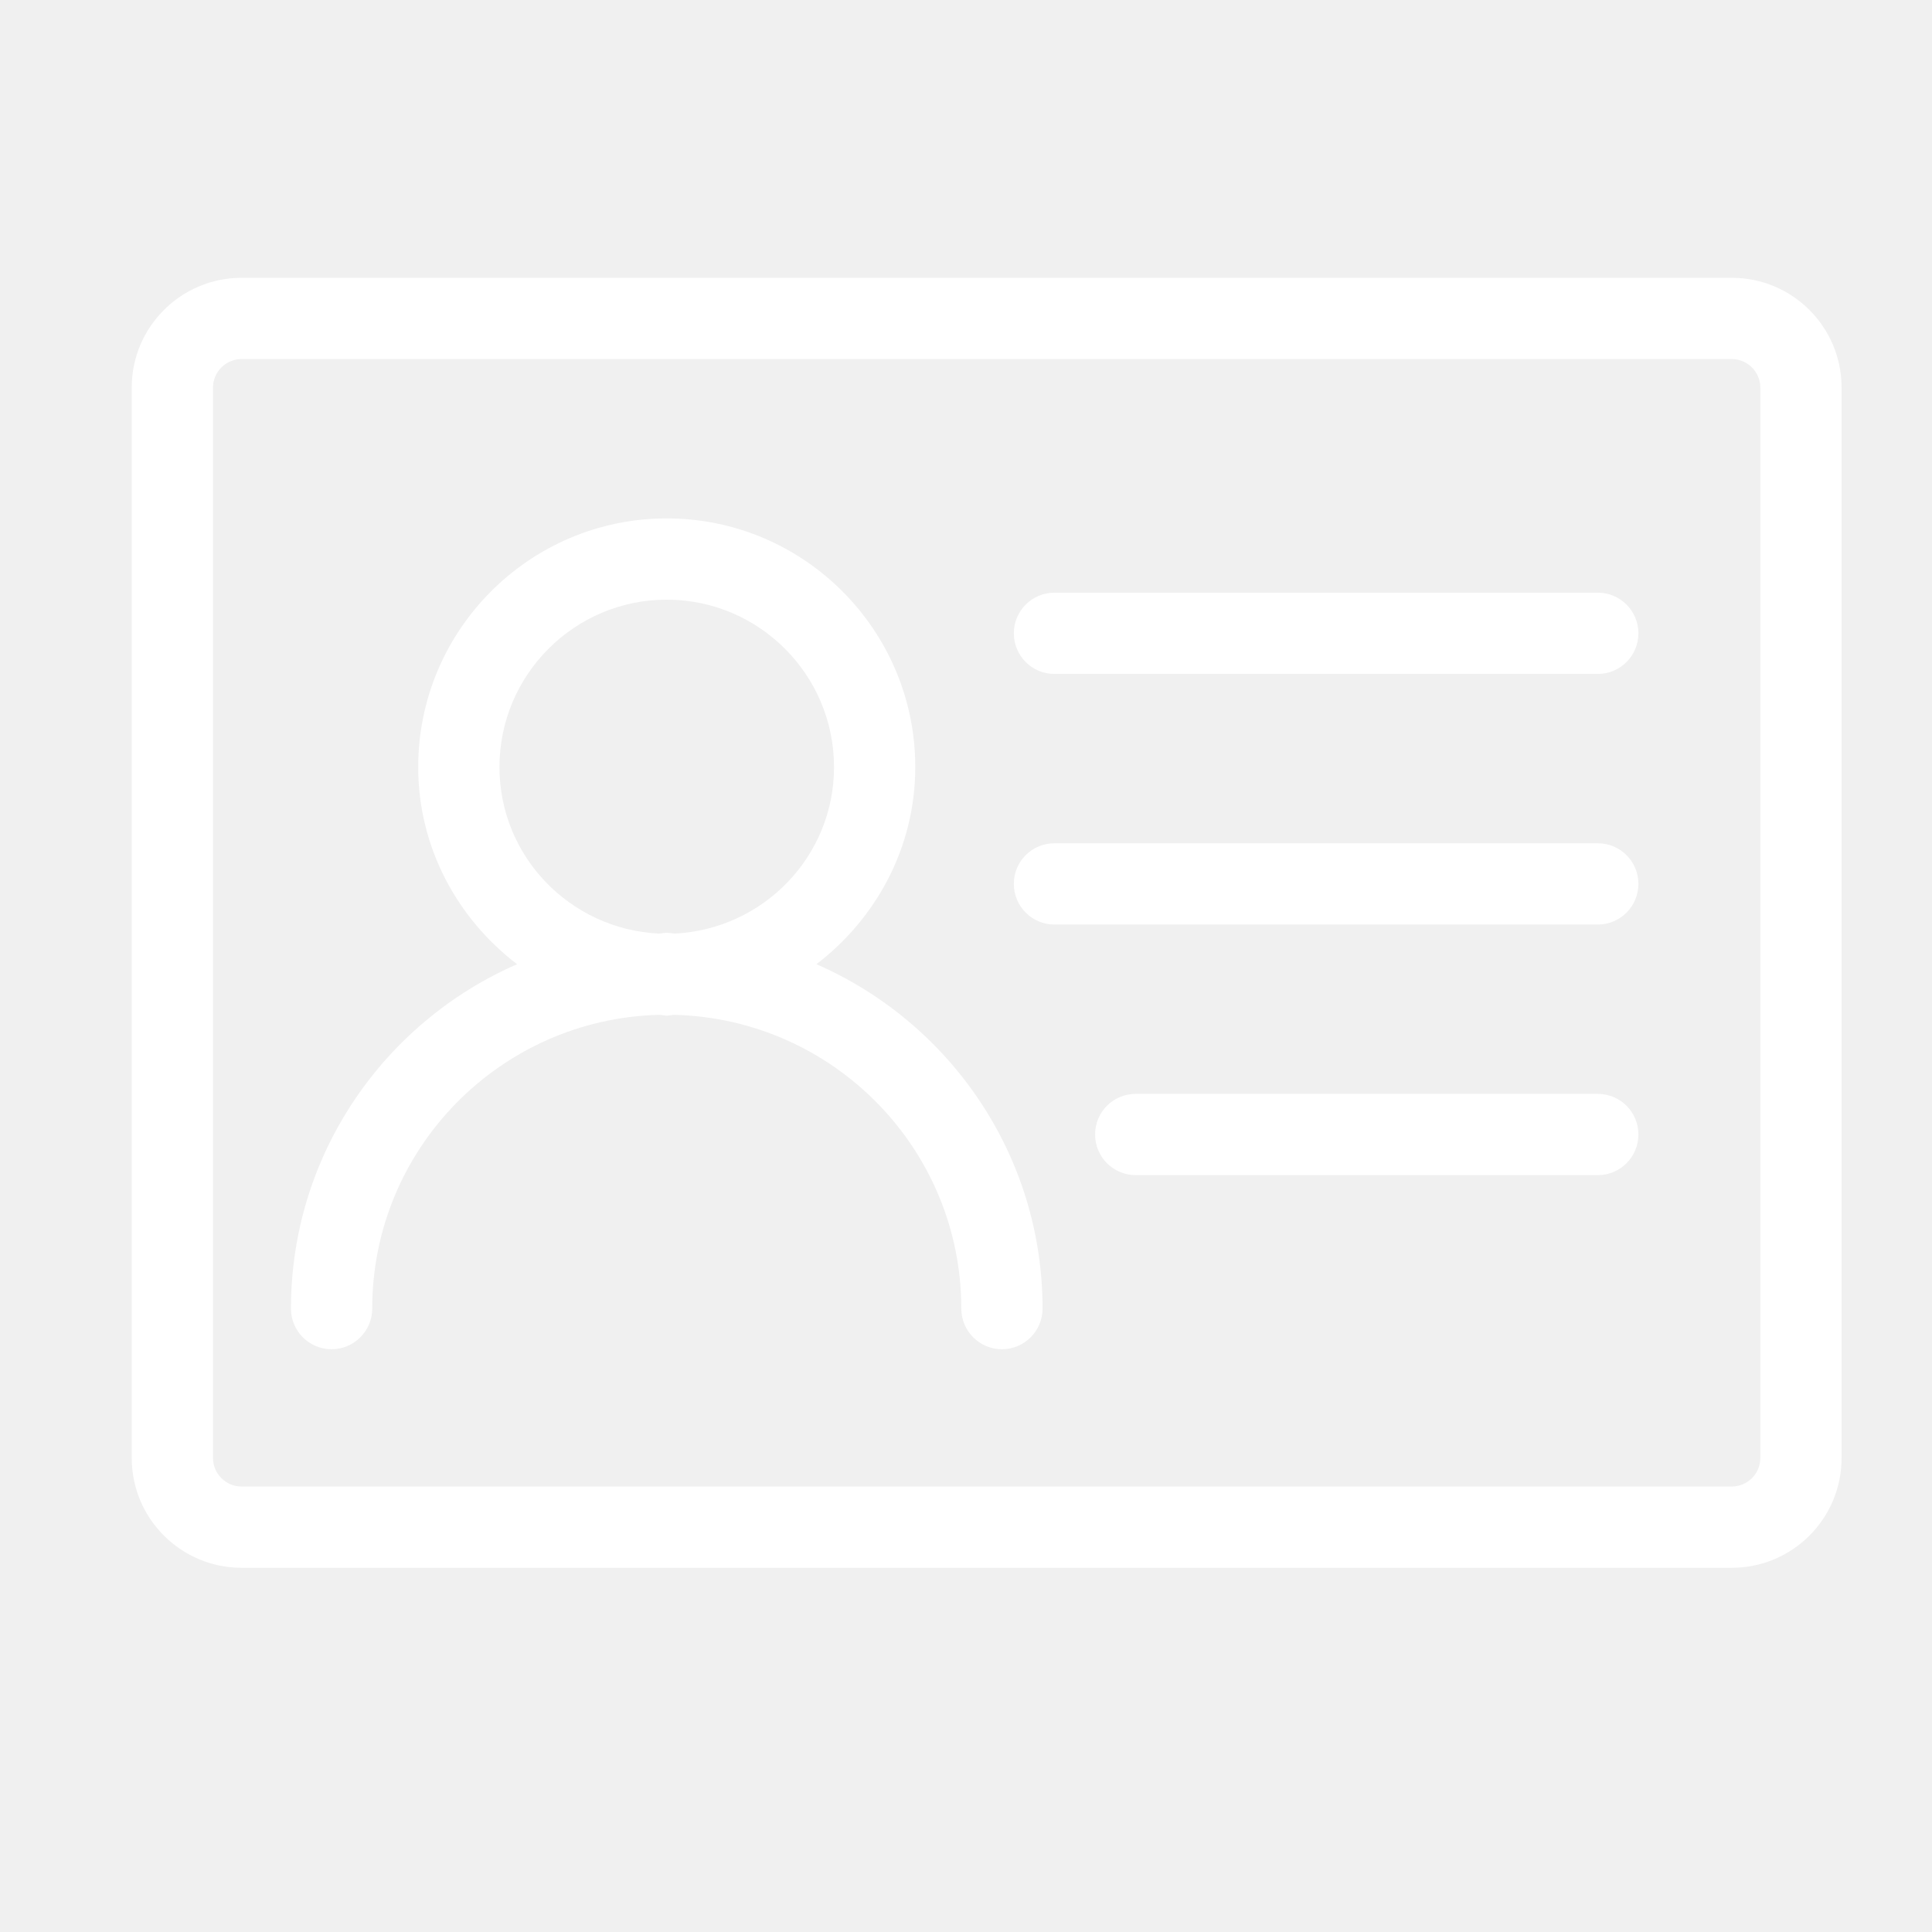
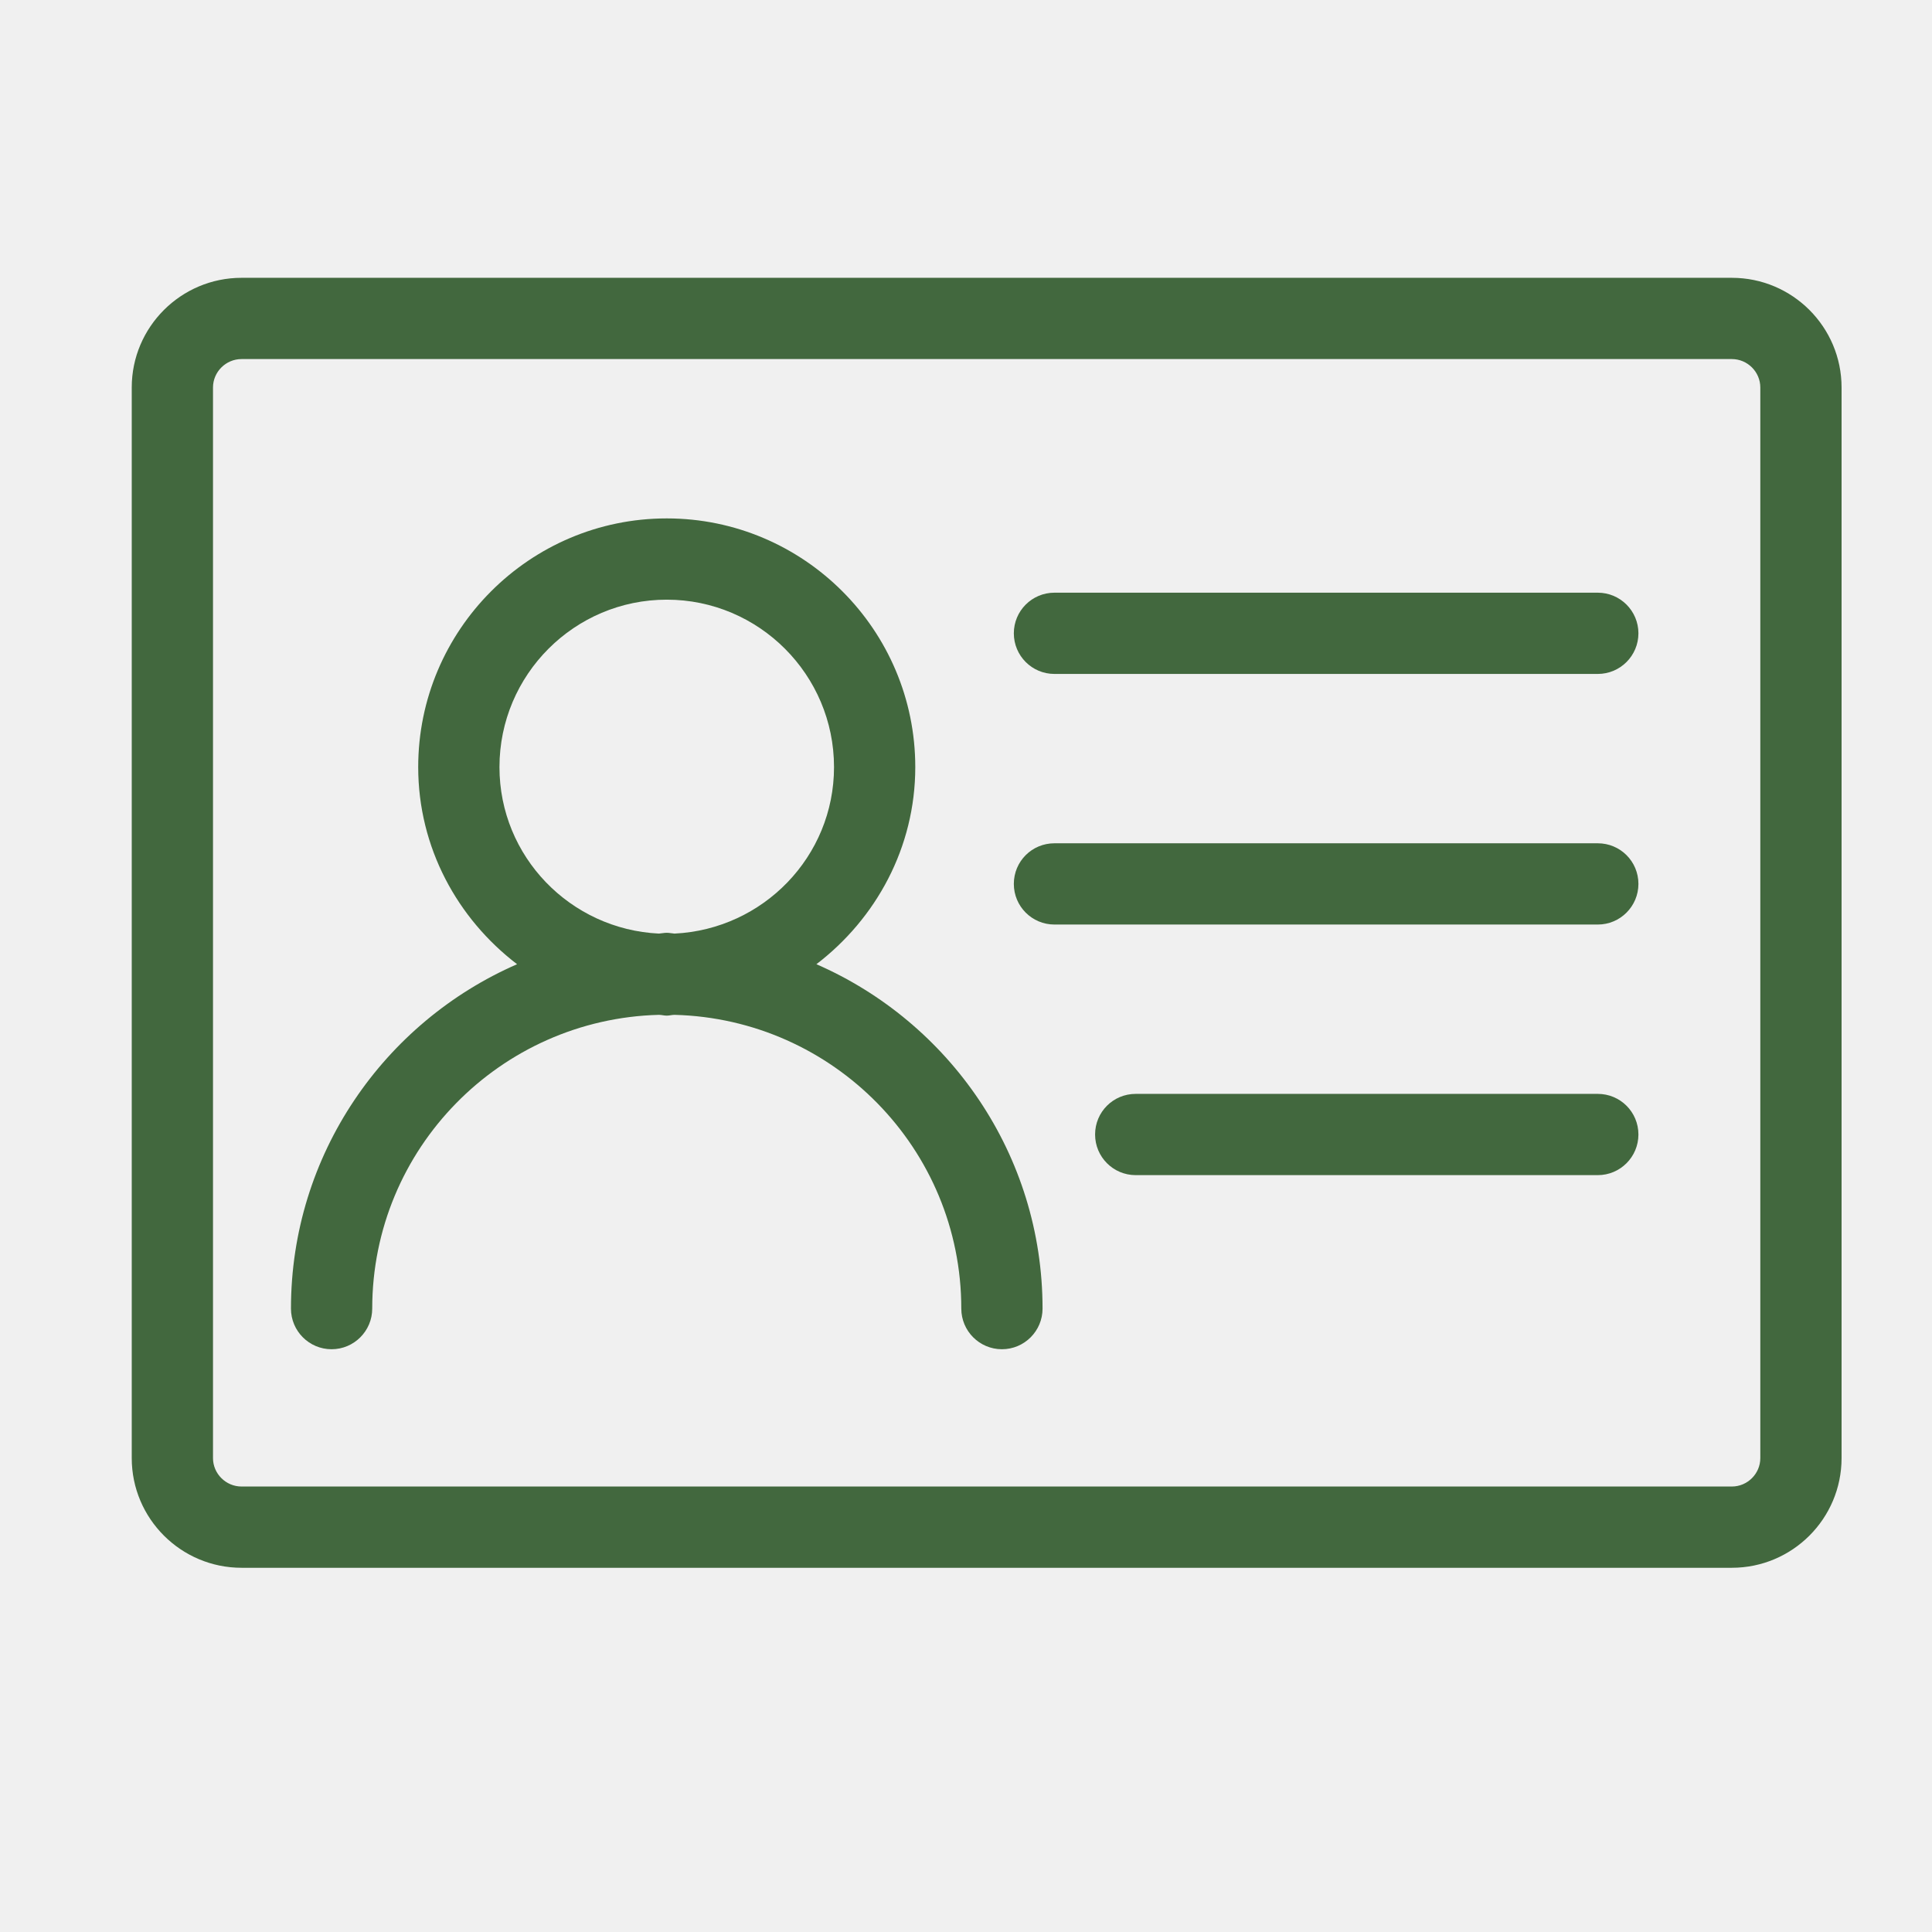
- <svg xmlns="http://www.w3.org/2000/svg" t="1488257328875" class="icon" style="" viewBox="0 0 1024 1024" version="1.1" p-id="6396" width="128" height="128">
+ <svg xmlns="http://www.w3.org/2000/svg" t="1488290014879" class="icon" style="" viewBox="0 0 1024 1024" version="1.1" p-id="3052" width="128" height="128">
  <defs>
    <style type="text/css" />
  </defs>
-   <path d="M917.901 147.246 128.015 147.246c-32.091 0-58.188 26.076-58.188 58.126l0 567.459c0 32.047 26.097 58.126 58.188 58.126l789.886 0c32.133 0 58.169-26.077 58.169-58.126L976.07 205.371C976.069 173.321 950.034 147.246 917.901 147.246M933 772.831c0 8.244-6.771 15.057-15.1 15.057L128.015 787.887c-8.307 0-15.12-6.813-15.12-15.057L112.895 205.371c0-8.244 6.813-15.058 15.12-15.058l789.886 0c8.329 0 15.1 6.814 15.1 15.058L933.001 772.831z" p-id="6397" fill="#ffffff" />
-   <path d="M432.71 511.054c31.585-24.142 52.406-61.827 52.406-104.474 0-72.677-59.093-131.813-131.729-131.813-72.636 0-131.729 59.135-131.729 131.813 0 42.647 20.798 80.333 52.406 104.474-70.407 30.703-119.847 100.857-119.847 182.535 0 11.861 9.611 21.534 21.534 21.534 11.882 0 21.534-9.673 21.534-21.534 0-84.706 67.819-153.515 151.937-155.701 1.43 0 2.734 0.42 4.164 0.42 1.429 0 2.734-0.42 4.12-0.42 84.202 2.188 152.001 70.995 152.001 155.701 0 11.861 9.631 21.534 21.534 21.534s21.534-9.673 21.534-21.534C552.578 611.912 503.116 541.758 432.71 511.054M264.727 406.581c0-48.957 39.745-88.745 88.661-88.745 48.872 0 88.66 39.788 88.66 88.745 0 47.441-37.6 85.968-84.538 88.239-1.386-0.084-2.691-0.421-4.12-0.421-1.43 0-2.735 0.337-4.164 0.421C302.285 492.548 264.727 454.023 264.727 406.581" p-id="6398" fill="#ffffff" />
-   <path d="M846.863 314.136 558.886 314.136c-11.945 0-21.534 9.673-21.534 21.533 0 11.861 9.589 21.534 21.534 21.534l287.977 0c11.904 0 21.534-9.673 21.534-21.534C868.398 323.809 858.767 314.136 846.863 314.136" p-id="6399" fill="#ffffff" />
-   <path d="M846.863 446.958 558.886 446.958c-11.945 0-21.534 9.589-21.534 21.533 0 11.861 9.589 21.534 21.534 21.534l287.977 0c11.904 0 21.534-9.673 21.534-21.534C868.398 456.547 858.767 446.958 846.863 446.958" p-id="6400" fill="#ffffff" />
-   <path d="M846.863 579.779 601.954 579.779c-11.944 0-21.533 9.589-21.533 21.533 0 11.861 9.589 21.534 21.533 21.534l244.909 0c11.904 0 21.534-9.673 21.534-21.534C868.398 589.369 858.767 579.779 846.863 579.779" p-id="6401" fill="#ffffff" />
+   <path d="M917.901 147.246 128.015 147.246c-32.091 0-58.188 26.076-58.188 58.126l0 567.459c0 32.047 26.097 58.126 58.188 58.126l789.886 0c32.133 0 58.169-26.077 58.169-58.126L976.07 205.371C976.069 173.321 950.034 147.246 917.901 147.246M933 772.831c0 8.244-6.771 15.057-15.1 15.057L128.015 787.887c-8.307 0-15.12-6.813-15.12-15.057L112.895 205.371c0-8.244 6.813-15.058 15.12-15.058l789.886 0c8.329 0 15.1 6.814 15.1 15.058L933.001 772.831z" p-id="3053" fill="#42683e" />
+   <path d="M432.71 511.054c31.585-24.142 52.406-61.827 52.406-104.474 0-72.677-59.093-131.813-131.729-131.813-72.636 0-131.729 59.135-131.729 131.813 0 42.647 20.798 80.333 52.406 104.474-70.407 30.703-119.847 100.857-119.847 182.535 0 11.861 9.611 21.534 21.534 21.534 11.882 0 21.534-9.673 21.534-21.534 0-84.706 67.819-153.515 151.937-155.701 1.43 0 2.734 0.42 4.164 0.42 1.429 0 2.734-0.42 4.12-0.42 84.202 2.188 152.001 70.995 152.001 155.701 0 11.861 9.631 21.534 21.534 21.534s21.534-9.673 21.534-21.534C552.578 611.912 503.116 541.758 432.71 511.054M264.727 406.581c0-48.957 39.745-88.745 88.661-88.745 48.872 0 88.66 39.788 88.66 88.745 0 47.441-37.6 85.968-84.538 88.239-1.386-0.084-2.691-0.421-4.12-0.421-1.43 0-2.735 0.337-4.164 0.421C302.285 492.548 264.727 454.023 264.727 406.581" p-id="3054" fill="#42683e" />
+   <path d="M846.863 314.136 558.886 314.136c-11.945 0-21.534 9.673-21.534 21.533 0 11.861 9.589 21.534 21.534 21.534l287.977 0c11.904 0 21.534-9.673 21.534-21.534C868.398 323.809 858.767 314.136 846.863 314.136" p-id="3055" fill="#42683e" />
+   <path d="M846.863 446.958 558.886 446.958c-11.945 0-21.534 9.589-21.534 21.533 0 11.861 9.589 21.534 21.534 21.534l287.977 0c11.904 0 21.534-9.673 21.534-21.534C868.398 456.547 858.767 446.958 846.863 446.958" p-id="3056" fill="#42683e" />
+   <path d="M846.863 579.779 601.954 579.779c-11.944 0-21.533 9.589-21.533 21.533 0 11.861 9.589 21.534 21.533 21.534l244.909 0c11.904 0 21.534-9.673 21.534-21.534C868.398 589.369 858.767 579.779 846.863 579.779" p-id="3057" fill="#42683e" />
</svg>
